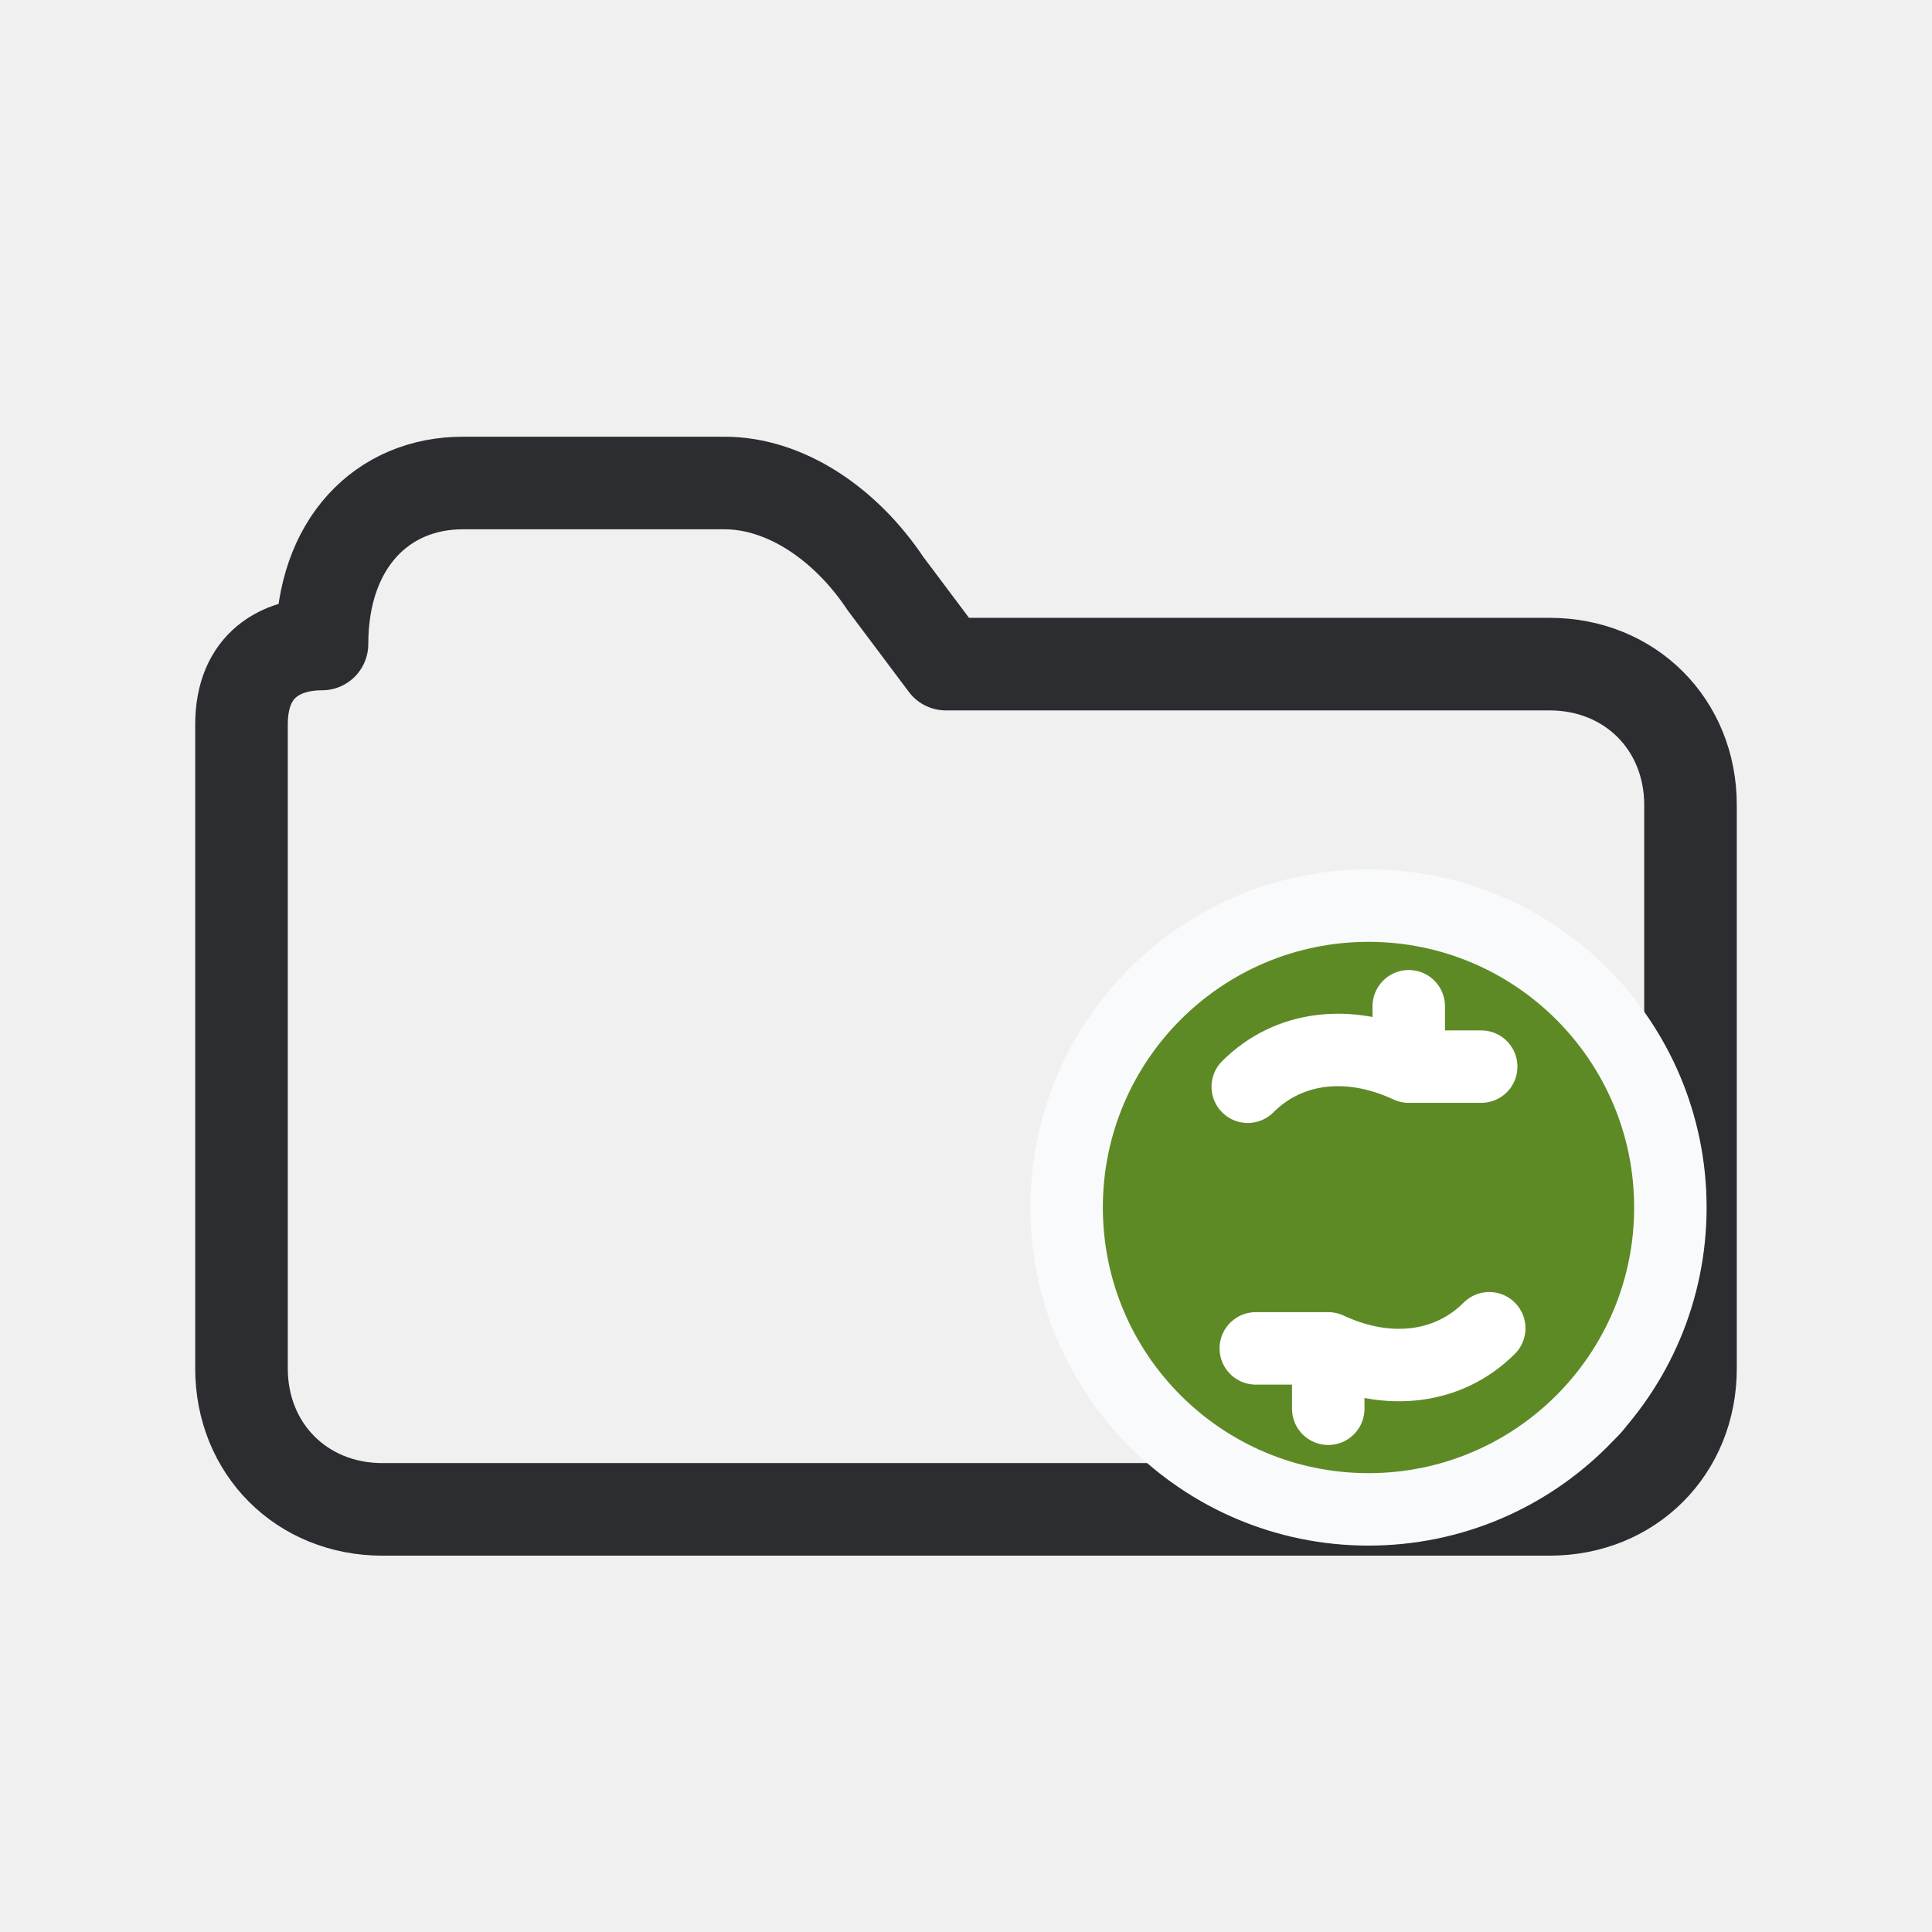
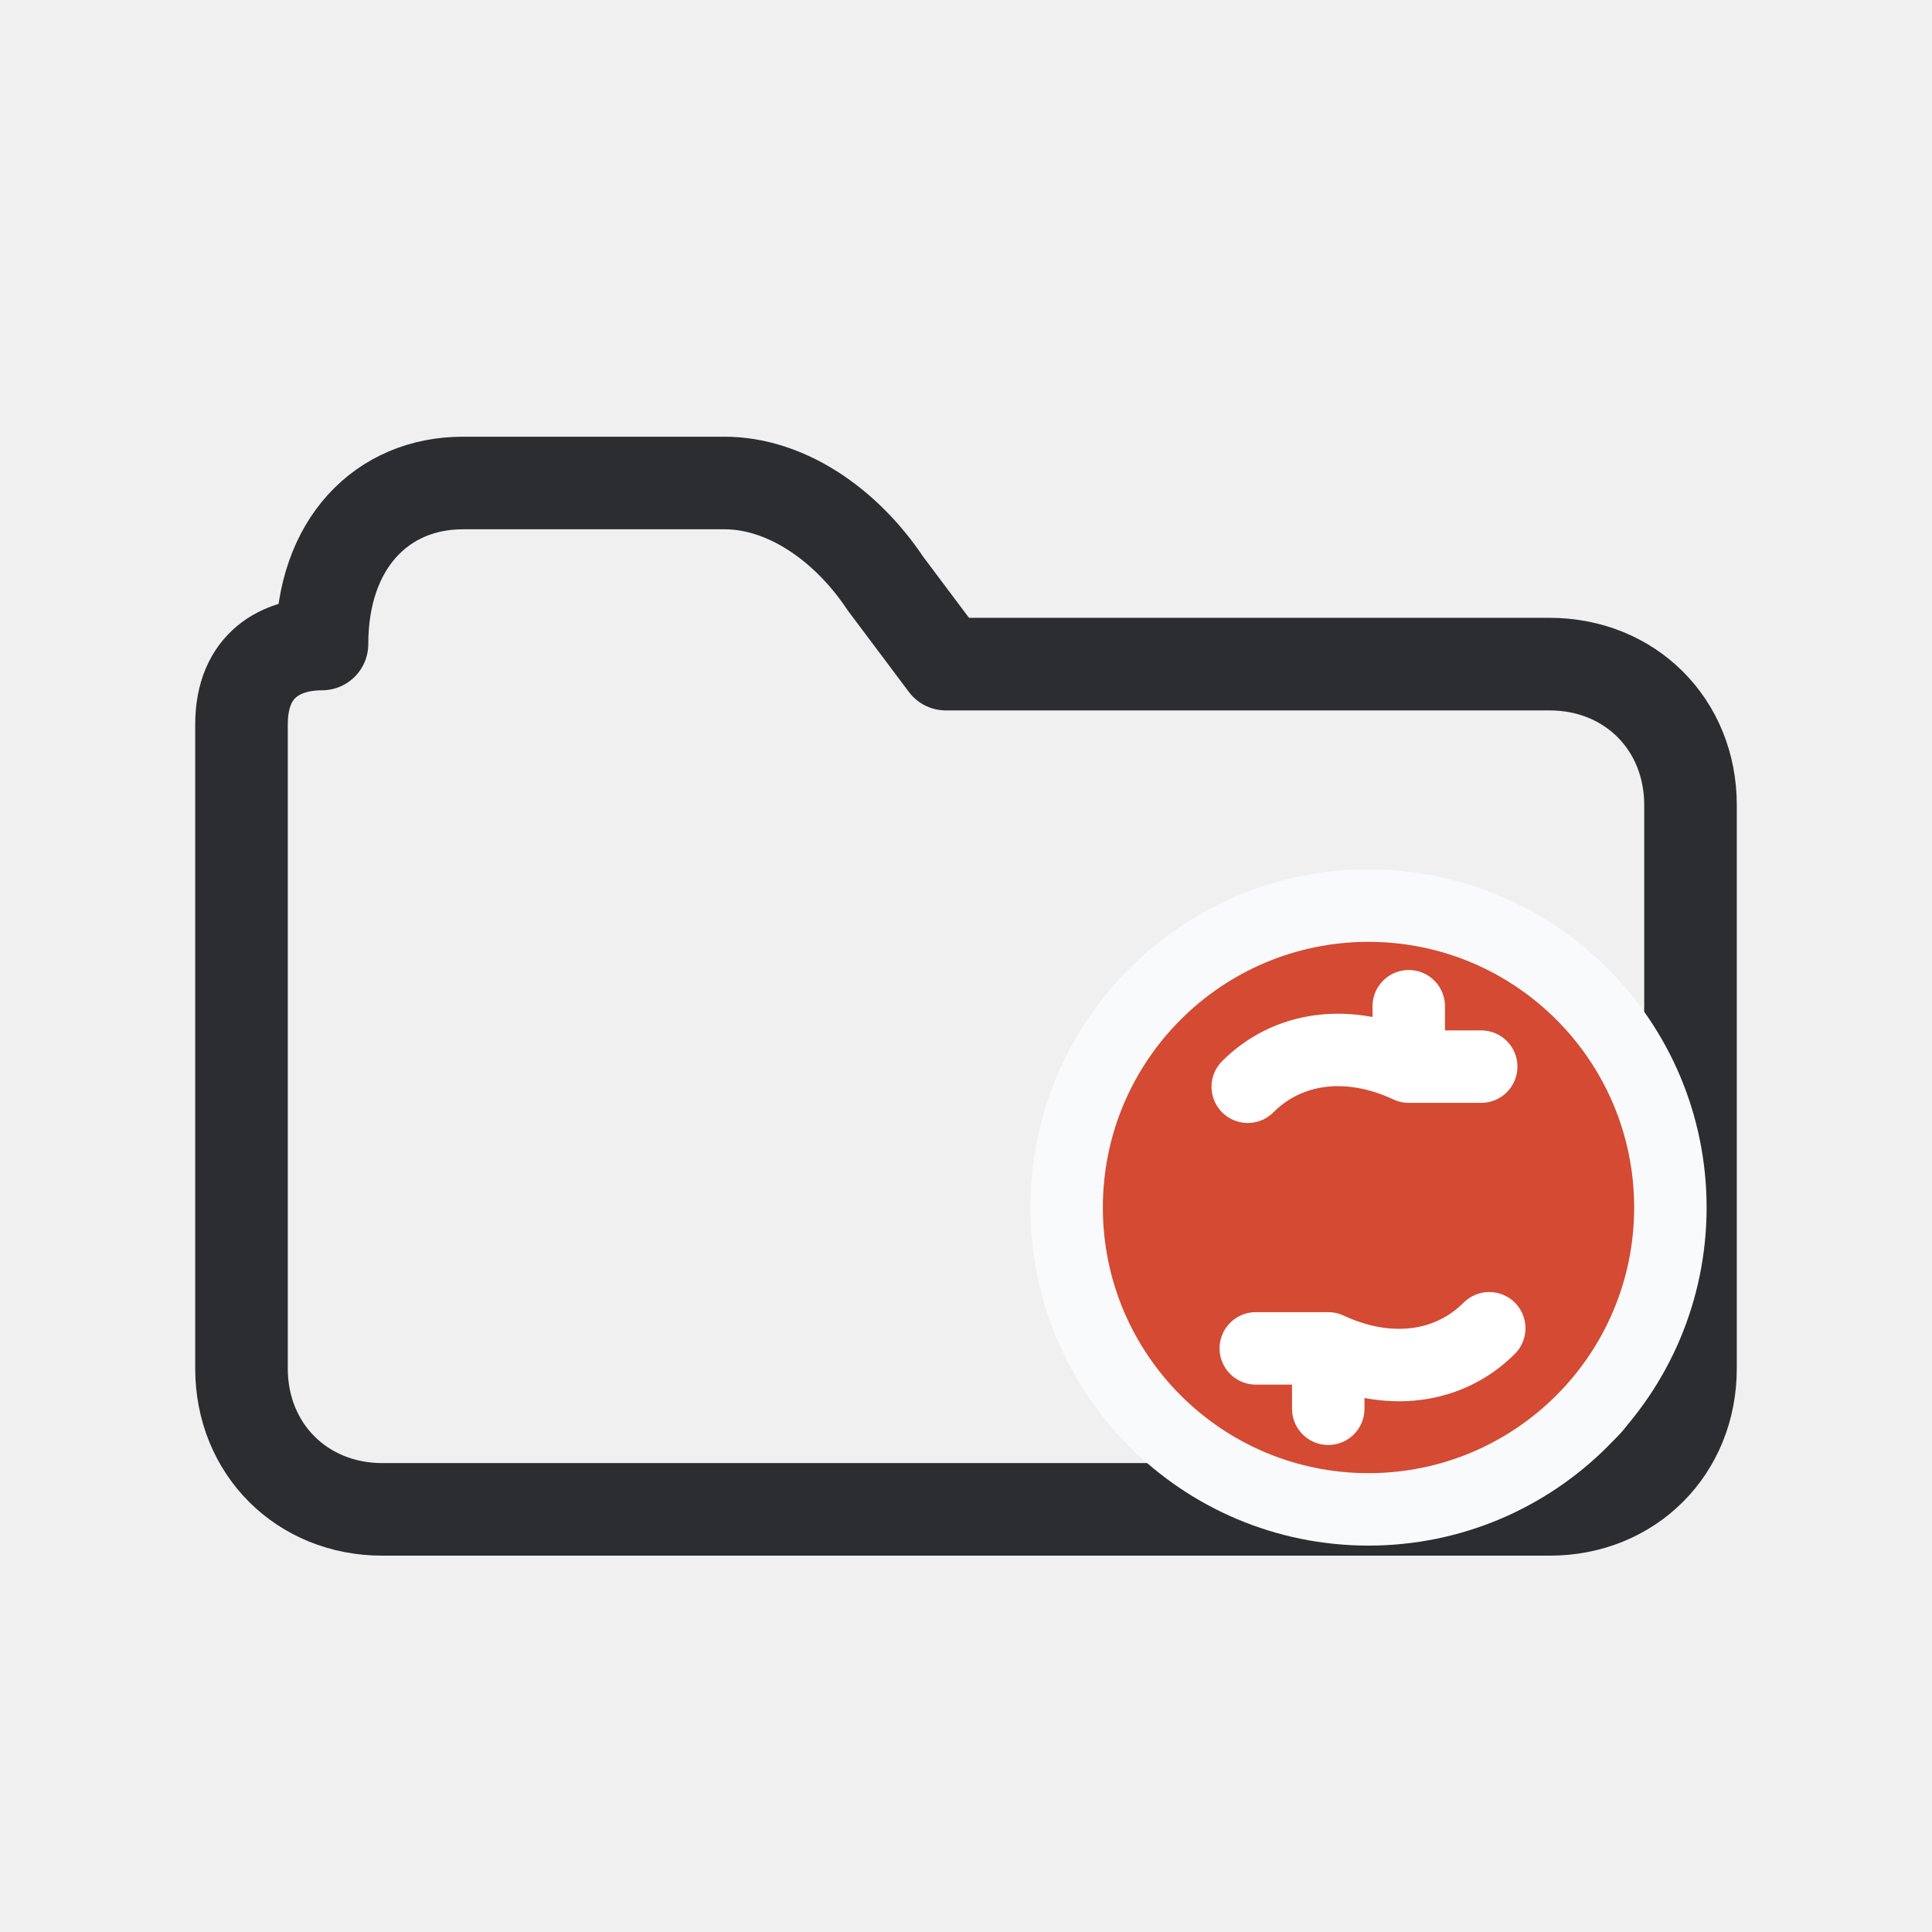
<svg xmlns="http://www.w3.org/2000/svg" viewBox="0 0 48 48">
  <path d="M 8 16 C 8 13.5 9.5 12 11.5 12 L 18 12 C 19.5 12 21 13 22 14.5 L 23.5 16.5 L 38.5 16.5 C 40.5 16.5 42 18 42 20 L 42 34 C 42 36 40.5 37.5 38.5 37.5 L 9.5 37.5 C 7.5 37.5 6 36 6 34 L 6 18 C 6 16.5 7 16 8 16 Z" fill="none" stroke="#2b2d30" stroke-width="2.3" stroke-linecap="round" stroke-linejoin="round" />
-   <circle cx="34" cy="30" r="7.5" fill="#5e8a26" stroke="#f8fafc" stroke-width="1.8" />
+   <circle cx="34" cy="30" r="7.5" fill="#d44a33" stroke="#f8fafc" stroke-width="1.8" />
  <path d="M 31 27 C 32 26 33.5 25.8 35 26.5 L 35 25 M 35 26.5 L 36.8 26.5" fill="none" stroke="#ffffff" stroke-width="1.8" stroke-linecap="round" stroke-linejoin="round" />
  <path d="M 37 33 C 36 34 34.5 34.2 33 33.5 L 33 35 M 33 33.5 L 31.2 33.5" fill="none" stroke="#ffffff" stroke-width="1.8" stroke-linecap="round" stroke-linejoin="round" />
</svg>
